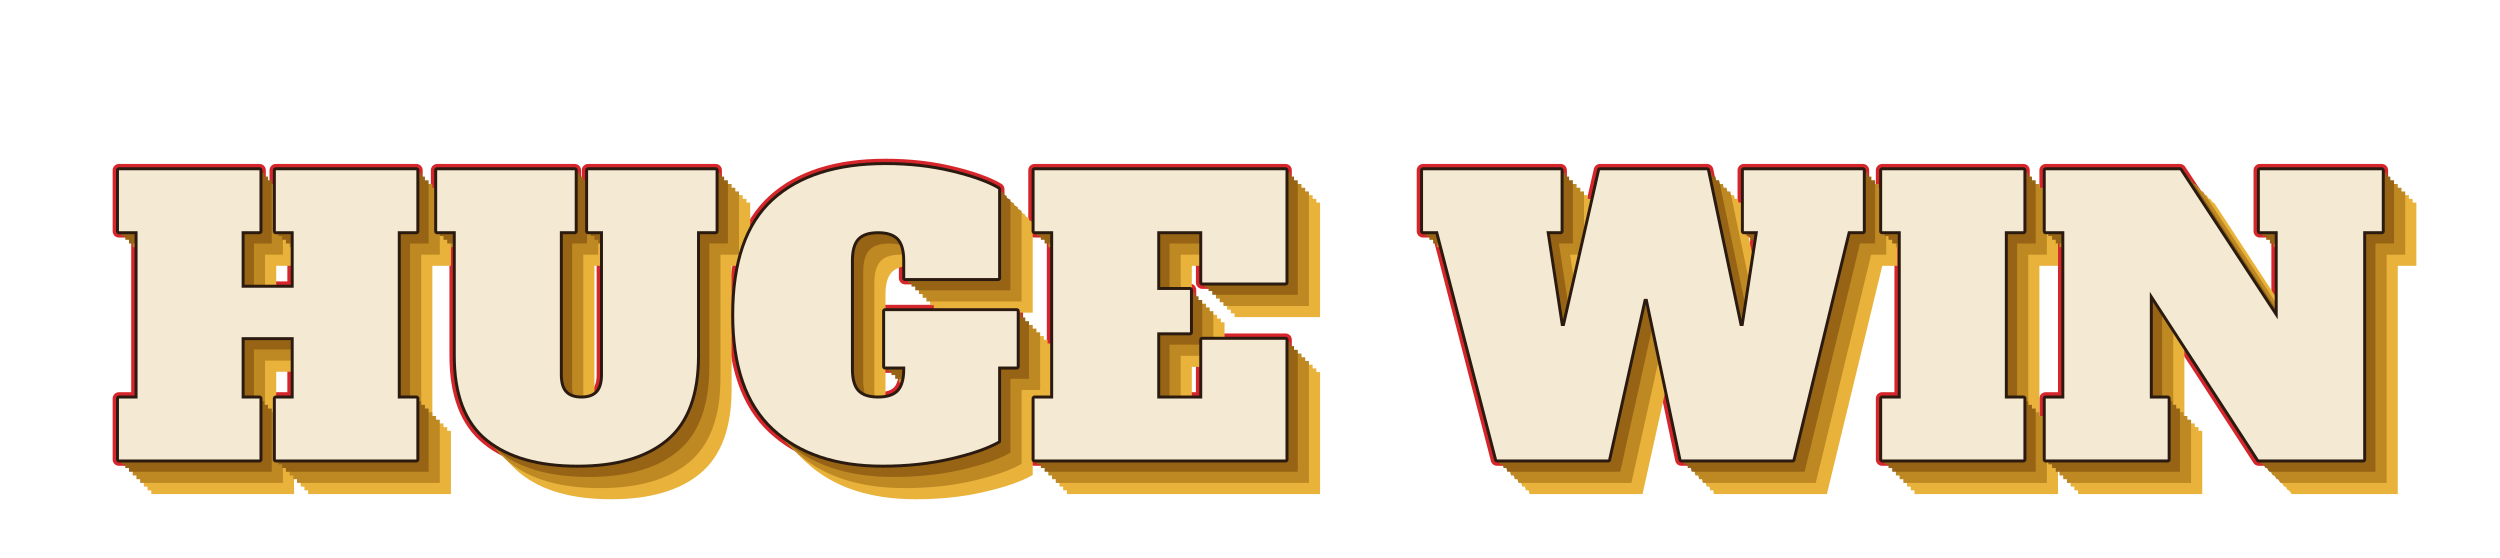
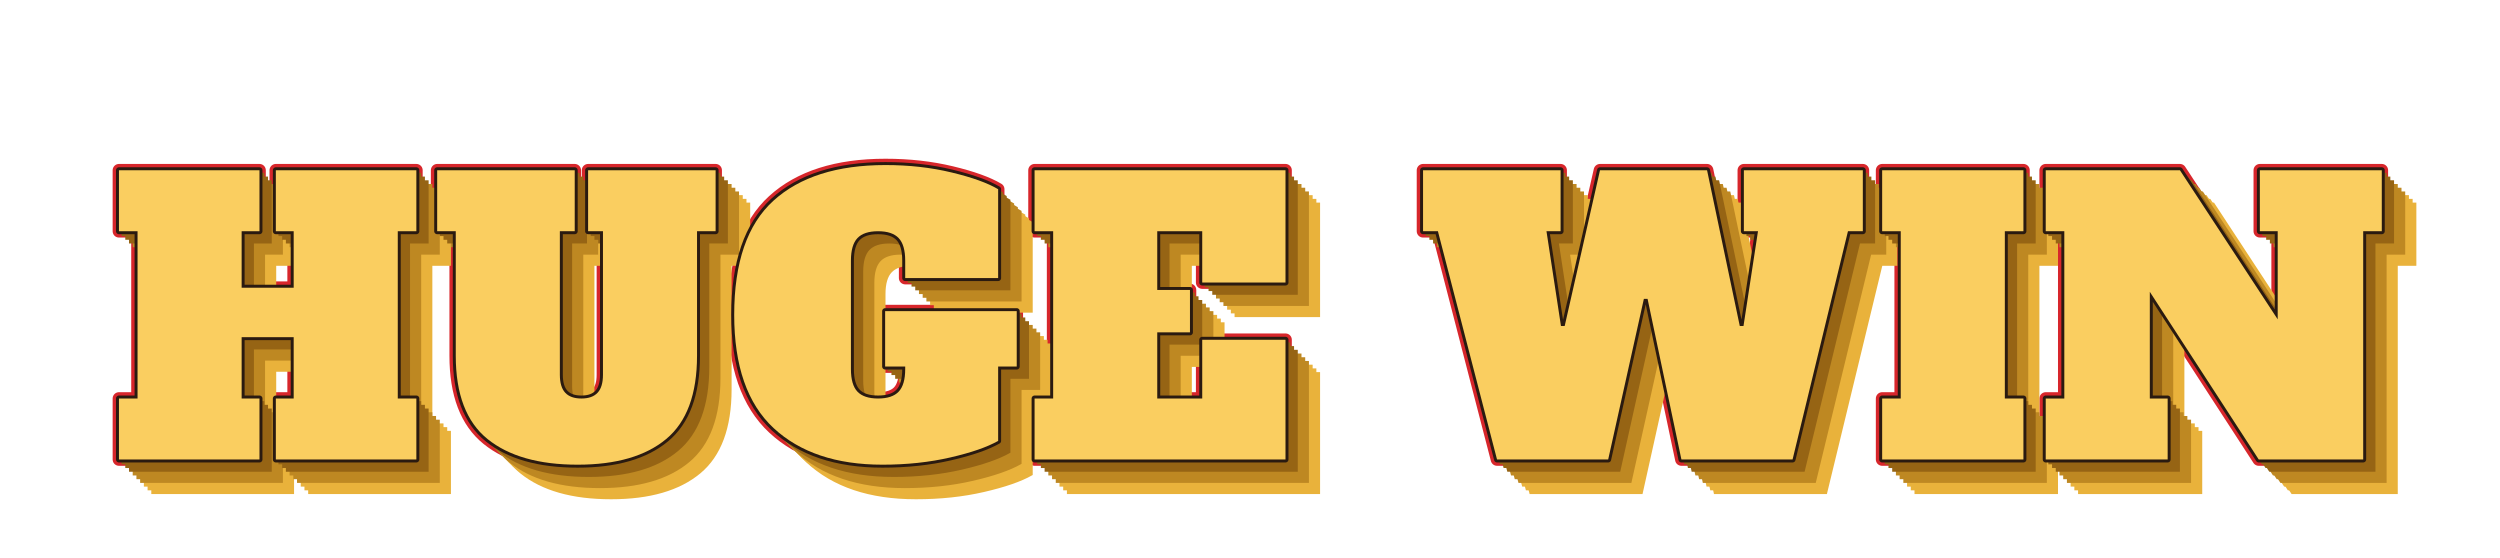
<svg xmlns="http://www.w3.org/2000/svg" width="1345" height="300" viewBox="0 0 1345 300">
  <g id="accent-keyline">
    <path transform="translate(60.00,247.20) scale(0.2,-0.2)" d="M820 614H770V164H820V0H442V164H490V329H350V164H398V0H20V164H70V614H20V778H398V614H350V462H490V614H442V778H820Z" fill="#D7262B" stroke="#D7262B" stroke-width="34" stroke-linejoin="round" />
    <path transform="translate(232.00,247.20) scale(0.2,-0.2)" d="M66 279V614H16V778H386V614H346V228Q346 195 360.5 179.5Q375 164 404 164Q433 164 447.5 179.5Q462 195 462 228V614H422V778H765V614H715V279Q715 124 632.0 55.0Q549 -14 394 -14Q237 -14 151.5 55.0Q66 124 66 279Z" fill="#D7262B" stroke="#D7262B" stroke-width="34" stroke-linejoin="round" />
    <path transform="translate(392.20,247.20) scale(0.2,-0.2)" d="M774 250H724V50Q680 25 595.5 5.5Q511 -14 413 -14Q226 -14 120.0 84.5Q14 183 14 389Q14 600 119.5 696.0Q225 792 421 792Q516 792 599.0 772.0Q682 752 724 727V488H474V535Q474 577 456.5 595.5Q439 614 401 614Q363 614 345.5 595.5Q328 577 328 535V243Q328 201 345.5 182.5Q363 164 401 164Q439 164 456.5 182.5Q474 201 474 243V250H420V399H774Z" fill="#D7262B" stroke="#D7262B" stroke-width="34" stroke-linejoin="round" />
    <path transform="translate(552.60,247.20) scale(0.2,-0.2)" d="M20 0V164H70V614H20V778H695V476H471V614H350V456H438V342H350V164H471V322H695V0Z" fill="#D7262B" stroke="#D7262B" stroke-width="34" stroke-linejoin="round" />
    <path transform="translate(699.20,247.20) scale(0.2,-0.2)" d="" fill="#D7262B" stroke="#D7262B" stroke-width="34" stroke-linejoin="round" />
    <path transform="translate(763.20,247.20) scale(0.2,-0.2)" d="M875 778H1195V614H1155L1006 0H707L616 432H606L510 0H211L52 614H12V778H382V614H344L383 359H393L488 778H776L864 359H874L913 614H875Z" fill="#D7262B" stroke="#D7262B" stroke-width="34" stroke-linejoin="round" />
    <path transform="translate(1008.60,247.20) scale(0.2,-0.2)" d="M20 0V164H70V614H20V778H400V614H350V164H400V0Z" fill="#D7262B" stroke="#D7262B" stroke-width="34" stroke-linejoin="round" />
    <path transform="translate(1096.60,247.20) scale(0.2,-0.2)" d="M596 778H924V614H874V0H593L300 451V164H348V0H20V164H70V614H20V778H381L644 377V614H596Z" fill="#D7262B" stroke="#D7262B" stroke-width="34" stroke-linejoin="round" />
  </g>
  <g id="outline-extrusion">
    <g transform="translate(18,18)">
      <path transform="translate(60.00,247.20) scale(0.2,-0.2)" d="M820 614H770V164H820V0H442V164H490V329H350V164H398V0H20V164H70V614H20V778H398V614H350V462H490V614H442V778H820Z" fill="#E9B23B" stroke="#E9B23B" stroke-width="6" />
      <path transform="translate(232.00,247.20) scale(0.2,-0.2)" d="M66 279V614H16V778H386V614H346V228Q346 195 360.5 179.5Q375 164 404 164Q433 164 447.5 179.5Q462 195 462 228V614H422V778H765V614H715V279Q715 124 632.0 55.0Q549 -14 394 -14Q237 -14 151.5 55.0Q66 124 66 279Z" fill="#E9B23B" stroke="#E9B23B" stroke-width="6" />
      <path transform="translate(392.20,247.20) scale(0.2,-0.2)" d="M774 250H724V50Q680 25 595.5 5.5Q511 -14 413 -14Q226 -14 120.0 84.5Q14 183 14 389Q14 600 119.5 696.0Q225 792 421 792Q516 792 599.0 772.0Q682 752 724 727V488H474V535Q474 577 456.5 595.5Q439 614 401 614Q363 614 345.5 595.5Q328 577 328 535V243Q328 201 345.5 182.5Q363 164 401 164Q439 164 456.5 182.5Q474 201 474 243V250H420V399H774Z" fill="#E9B23B" stroke="#E9B23B" stroke-width="6" />
      <path transform="translate(552.60,247.20) scale(0.2,-0.2)" d="M20 0V164H70V614H20V778H695V476H471V614H350V456H438V342H350V164H471V322H695V0Z" fill="#E9B23B" stroke="#E9B23B" stroke-width="6" />
      <path transform="translate(699.20,247.20) scale(0.2,-0.2)" d="" fill="#E9B23B" stroke="#E9B23B" stroke-width="6" />
      <path transform="translate(763.20,247.20) scale(0.2,-0.2)" d="M875 778H1195V614H1155L1006 0H707L616 432H606L510 0H211L52 614H12V778H382V614H344L383 359H393L488 778H776L864 359H874L913 614H875Z" fill="#E9B23B" stroke="#E9B23B" stroke-width="6" />
      <path transform="translate(1008.60,247.20) scale(0.2,-0.2)" d="M20 0V164H70V614H20V778H400V614H350V164H400V0Z" fill="#E9B23B" stroke="#E9B23B" stroke-width="6" />
      <path transform="translate(1096.60,247.20) scale(0.2,-0.2)" d="M596 778H924V614H874V0H593L300 451V164H348V0H20V164H70V614H20V778H381L644 377V614H596Z" fill="#E9B23B" stroke="#E9B23B" stroke-width="6" />
    </g>
    <g transform="translate(16,16)">
      <path transform="translate(60.00,247.20) scale(0.2,-0.2)" d="M820 614H770V164H820V0H442V164H490V329H350V164H398V0H20V164H70V614H20V778H398V614H350V462H490V614H442V778H820Z" fill="#E9B23B" stroke="#E9B23B" stroke-width="6" />
      <path transform="translate(232.00,247.20) scale(0.2,-0.2)" d="M66 279V614H16V778H386V614H346V228Q346 195 360.5 179.5Q375 164 404 164Q433 164 447.5 179.5Q462 195 462 228V614H422V778H765V614H715V279Q715 124 632.0 55.0Q549 -14 394 -14Q237 -14 151.5 55.0Q66 124 66 279Z" fill="#E9B23B" stroke="#E9B23B" stroke-width="6" />
      <path transform="translate(392.20,247.20) scale(0.2,-0.2)" d="M774 250H724V50Q680 25 595.5 5.5Q511 -14 413 -14Q226 -14 120.0 84.5Q14 183 14 389Q14 600 119.5 696.0Q225 792 421 792Q516 792 599.0 772.0Q682 752 724 727V488H474V535Q474 577 456.5 595.5Q439 614 401 614Q363 614 345.5 595.5Q328 577 328 535V243Q328 201 345.5 182.5Q363 164 401 164Q439 164 456.5 182.5Q474 201 474 243V250H420V399H774Z" fill="#E9B23B" stroke="#E9B23B" stroke-width="6" />
      <path transform="translate(552.60,247.20) scale(0.2,-0.2)" d="M20 0V164H70V614H20V778H695V476H471V614H350V456H438V342H350V164H471V322H695V0Z" fill="#E9B23B" stroke="#E9B23B" stroke-width="6" />
      <path transform="translate(699.20,247.20) scale(0.2,-0.2)" d="" fill="#E9B23B" stroke="#E9B23B" stroke-width="6" />
      <path transform="translate(763.20,247.20) scale(0.2,-0.2)" d="M875 778H1195V614H1155L1006 0H707L616 432H606L510 0H211L52 614H12V778H382V614H344L383 359H393L488 778H776L864 359H874L913 614H875Z" fill="#E9B23B" stroke="#E9B23B" stroke-width="6" />
      <path transform="translate(1008.60,247.20) scale(0.2,-0.2)" d="M20 0V164H70V614H20V778H400V614H350V164H400V0Z" fill="#E9B23B" stroke="#E9B23B" stroke-width="6" />
      <path transform="translate(1096.60,247.20) scale(0.2,-0.2)" d="M596 778H924V614H874V0H593L300 451V164H348V0H20V164H70V614H20V778H381L644 377V614H596Z" fill="#E9B23B" stroke="#E9B23B" stroke-width="6" />
    </g>
    <g transform="translate(14,14)">
      <path transform="translate(60.00,247.20) scale(0.2,-0.2)" d="M820 614H770V164H820V0H442V164H490V329H350V164H398V0H20V164H70V614H20V778H398V614H350V462H490V614H442V778H820Z" fill="#E9B23B" stroke="#E9B23B" stroke-width="6" />
      <path transform="translate(232.00,247.20) scale(0.2,-0.2)" d="M66 279V614H16V778H386V614H346V228Q346 195 360.5 179.5Q375 164 404 164Q433 164 447.5 179.5Q462 195 462 228V614H422V778H765V614H715V279Q715 124 632.0 55.0Q549 -14 394 -14Q237 -14 151.5 55.0Q66 124 66 279Z" fill="#E9B23B" stroke="#E9B23B" stroke-width="6" />
      <path transform="translate(392.20,247.20) scale(0.2,-0.2)" d="M774 250H724V50Q680 25 595.5 5.5Q511 -14 413 -14Q226 -14 120.0 84.5Q14 183 14 389Q14 600 119.5 696.0Q225 792 421 792Q516 792 599.0 772.0Q682 752 724 727V488H474V535Q474 577 456.5 595.5Q439 614 401 614Q363 614 345.5 595.5Q328 577 328 535V243Q328 201 345.5 182.5Q363 164 401 164Q439 164 456.5 182.5Q474 201 474 243V250H420V399H774Z" fill="#E9B23B" stroke="#E9B23B" stroke-width="6" />
      <path transform="translate(552.60,247.20) scale(0.2,-0.2)" d="M20 0V164H70V614H20V778H695V476H471V614H350V456H438V342H350V164H471V322H695V0Z" fill="#E9B23B" stroke="#E9B23B" stroke-width="6" />
      <path transform="translate(699.20,247.20) scale(0.2,-0.2)" d="" fill="#E9B23B" stroke="#E9B23B" stroke-width="6" />
      <path transform="translate(763.20,247.20) scale(0.2,-0.2)" d="M875 778H1195V614H1155L1006 0H707L616 432H606L510 0H211L52 614H12V778H382V614H344L383 359H393L488 778H776L864 359H874L913 614H875Z" fill="#E9B23B" stroke="#E9B23B" stroke-width="6" />
      <path transform="translate(1008.60,247.20) scale(0.2,-0.2)" d="M20 0V164H70V614H20V778H400V614H350V164H400V0Z" fill="#E9B23B" stroke="#E9B23B" stroke-width="6" />
      <path transform="translate(1096.60,247.20) scale(0.2,-0.2)" d="M596 778H924V614H874V0H593L300 451V164H348V0H20V164H70V614H20V778H381L644 377V614H596Z" fill="#E9B23B" stroke="#E9B23B" stroke-width="6" />
    </g>
    <g transform="translate(12,12)">
      <path transform="translate(60.00,247.20) scale(0.2,-0.2)" d="M820 614H770V164H820V0H442V164H490V329H350V164H398V0H20V164H70V614H20V778H398V614H350V462H490V614H442V778H820Z" fill="#BE8822" stroke="#BE8822" stroke-width="6" />
      <path transform="translate(232.00,247.20) scale(0.2,-0.2)" d="M66 279V614H16V778H386V614H346V228Q346 195 360.5 179.5Q375 164 404 164Q433 164 447.5 179.5Q462 195 462 228V614H422V778H765V614H715V279Q715 124 632.0 55.0Q549 -14 394 -14Q237 -14 151.5 55.0Q66 124 66 279Z" fill="#BE8822" stroke="#BE8822" stroke-width="6" />
      <path transform="translate(392.20,247.20) scale(0.2,-0.2)" d="M774 250H724V50Q680 25 595.5 5.5Q511 -14 413 -14Q226 -14 120.0 84.5Q14 183 14 389Q14 600 119.5 696.0Q225 792 421 792Q516 792 599.0 772.0Q682 752 724 727V488H474V535Q474 577 456.5 595.5Q439 614 401 614Q363 614 345.5 595.5Q328 577 328 535V243Q328 201 345.5 182.5Q363 164 401 164Q439 164 456.5 182.5Q474 201 474 243V250H420V399H774Z" fill="#BE8822" stroke="#BE8822" stroke-width="6" />
      <path transform="translate(552.60,247.20) scale(0.2,-0.2)" d="M20 0V164H70V614H20V778H695V476H471V614H350V456H438V342H350V164H471V322H695V0Z" fill="#BE8822" stroke="#BE8822" stroke-width="6" />
      <path transform="translate(699.20,247.20) scale(0.2,-0.2)" d="" fill="#BE8822" stroke="#BE8822" stroke-width="6" />
      <path transform="translate(763.20,247.20) scale(0.2,-0.2)" d="M875 778H1195V614H1155L1006 0H707L616 432H606L510 0H211L52 614H12V778H382V614H344L383 359H393L488 778H776L864 359H874L913 614H875Z" fill="#BE8822" stroke="#BE8822" stroke-width="6" />
      <path transform="translate(1008.60,247.20) scale(0.2,-0.2)" d="M20 0V164H70V614H20V778H400V614H350V164H400V0Z" fill="#BE8822" stroke="#BE8822" stroke-width="6" />
      <path transform="translate(1096.60,247.20) scale(0.2,-0.2)" d="M596 778H924V614H874V0H593L300 451V164H348V0H20V164H70V614H20V778H381L644 377V614H596Z" fill="#BE8822" stroke="#BE8822" stroke-width="6" />
    </g>
    <g transform="translate(10,10)">
      <path transform="translate(60.00,247.20) scale(0.2,-0.2)" d="M820 614H770V164H820V0H442V164H490V329H350V164H398V0H20V164H70V614H20V778H398V614H350V462H490V614H442V778H820Z" fill="#BE8822" stroke="#BE8822" stroke-width="6" />
      <path transform="translate(232.00,247.20) scale(0.2,-0.2)" d="M66 279V614H16V778H386V614H346V228Q346 195 360.5 179.5Q375 164 404 164Q433 164 447.5 179.5Q462 195 462 228V614H422V778H765V614H715V279Q715 124 632.0 55.0Q549 -14 394 -14Q237 -14 151.5 55.0Q66 124 66 279Z" fill="#BE8822" stroke="#BE8822" stroke-width="6" />
      <path transform="translate(392.20,247.20) scale(0.2,-0.2)" d="M774 250H724V50Q680 25 595.5 5.5Q511 -14 413 -14Q226 -14 120.0 84.5Q14 183 14 389Q14 600 119.5 696.0Q225 792 421 792Q516 792 599.0 772.0Q682 752 724 727V488H474V535Q474 577 456.5 595.5Q439 614 401 614Q363 614 345.5 595.5Q328 577 328 535V243Q328 201 345.5 182.5Q363 164 401 164Q439 164 456.5 182.5Q474 201 474 243V250H420V399H774Z" fill="#BE8822" stroke="#BE8822" stroke-width="6" />
      <path transform="translate(552.60,247.20) scale(0.2,-0.2)" d="M20 0V164H70V614H20V778H695V476H471V614H350V456H438V342H350V164H471V322H695V0Z" fill="#BE8822" stroke="#BE8822" stroke-width="6" />
      <path transform="translate(699.20,247.20) scale(0.2,-0.2)" d="" fill="#BE8822" stroke="#BE8822" stroke-width="6" />
      <path transform="translate(763.20,247.20) scale(0.2,-0.2)" d="M875 778H1195V614H1155L1006 0H707L616 432H606L510 0H211L52 614H12V778H382V614H344L383 359H393L488 778H776L864 359H874L913 614H875Z" fill="#BE8822" stroke="#BE8822" stroke-width="6" />
      <path transform="translate(1008.60,247.20) scale(0.2,-0.2)" d="M20 0V164H70V614H20V778H400V614H350V164H400V0Z" fill="#BE8822" stroke="#BE8822" stroke-width="6" />
      <path transform="translate(1096.60,247.20) scale(0.2,-0.2)" d="M596 778H924V614H874V0H593L300 451V164H348V0H20V164H70V614H20V778H381L644 377V614H596Z" fill="#BE8822" stroke="#BE8822" stroke-width="6" />
    </g>
    <g transform="translate(8,8)">
      <path transform="translate(60.00,247.20) scale(0.2,-0.2)" d="M820 614H770V164H820V0H442V164H490V329H350V164H398V0H20V164H70V614H20V778H398V614H350V462H490V614H442V778H820Z" fill="#BE8822" stroke="#BE8822" stroke-width="6" />
      <path transform="translate(232.00,247.20) scale(0.2,-0.2)" d="M66 279V614H16V778H386V614H346V228Q346 195 360.5 179.5Q375 164 404 164Q433 164 447.5 179.5Q462 195 462 228V614H422V778H765V614H715V279Q715 124 632.0 55.0Q549 -14 394 -14Q237 -14 151.5 55.0Q66 124 66 279Z" fill="#BE8822" stroke="#BE8822" stroke-width="6" />
      <path transform="translate(392.20,247.20) scale(0.2,-0.2)" d="M774 250H724V50Q680 25 595.5 5.5Q511 -14 413 -14Q226 -14 120.0 84.5Q14 183 14 389Q14 600 119.5 696.0Q225 792 421 792Q516 792 599.0 772.0Q682 752 724 727V488H474V535Q474 577 456.5 595.5Q439 614 401 614Q363 614 345.5 595.5Q328 577 328 535V243Q328 201 345.5 182.5Q363 164 401 164Q439 164 456.5 182.5Q474 201 474 243V250H420V399H774Z" fill="#BE8822" stroke="#BE8822" stroke-width="6" />
      <path transform="translate(552.60,247.20) scale(0.2,-0.2)" d="M20 0V164H70V614H20V778H695V476H471V614H350V456H438V342H350V164H471V322H695V0Z" fill="#BE8822" stroke="#BE8822" stroke-width="6" />
      <path transform="translate(699.20,247.20) scale(0.2,-0.2)" d="" fill="#BE8822" stroke="#BE8822" stroke-width="6" />
      <path transform="translate(763.20,247.20) scale(0.2,-0.2)" d="M875 778H1195V614H1155L1006 0H707L616 432H606L510 0H211L52 614H12V778H382V614H344L383 359H393L488 778H776L864 359H874L913 614H875Z" fill="#BE8822" stroke="#BE8822" stroke-width="6" />
      <path transform="translate(1008.60,247.20) scale(0.2,-0.2)" d="M20 0V164H70V614H20V778H400V614H350V164H400V0Z" fill="#BE8822" stroke="#BE8822" stroke-width="6" />
      <path transform="translate(1096.60,247.20) scale(0.2,-0.2)" d="M596 778H924V614H874V0H593L300 451V164H348V0H20V164H70V614H20V778H381L644 377V614H596Z" fill="#BE8822" stroke="#BE8822" stroke-width="6" />
    </g>
    <g transform="translate(6,6)">
      <path transform="translate(60.00,247.20) scale(0.2,-0.2)" d="M820 614H770V164H820V0H442V164H490V329H350V164H398V0H20V164H70V614H20V778H398V614H350V462H490V614H442V778H820Z" fill="#966414" stroke="#966414" stroke-width="6" />
      <path transform="translate(232.00,247.20) scale(0.2,-0.2)" d="M66 279V614H16V778H386V614H346V228Q346 195 360.5 179.5Q375 164 404 164Q433 164 447.5 179.5Q462 195 462 228V614H422V778H765V614H715V279Q715 124 632.0 55.0Q549 -14 394 -14Q237 -14 151.5 55.0Q66 124 66 279Z" fill="#966414" stroke="#966414" stroke-width="6" />
      <path transform="translate(392.20,247.20) scale(0.2,-0.2)" d="M774 250H724V50Q680 25 595.5 5.5Q511 -14 413 -14Q226 -14 120.0 84.5Q14 183 14 389Q14 600 119.5 696.0Q225 792 421 792Q516 792 599.0 772.0Q682 752 724 727V488H474V535Q474 577 456.5 595.5Q439 614 401 614Q363 614 345.5 595.5Q328 577 328 535V243Q328 201 345.5 182.5Q363 164 401 164Q439 164 456.5 182.5Q474 201 474 243V250H420V399H774Z" fill="#966414" stroke="#966414" stroke-width="6" />
      <path transform="translate(552.60,247.20) scale(0.2,-0.2)" d="M20 0V164H70V614H20V778H695V476H471V614H350V456H438V342H350V164H471V322H695V0Z" fill="#966414" stroke="#966414" stroke-width="6" />
      <path transform="translate(699.20,247.20) scale(0.2,-0.2)" d="" fill="#966414" stroke="#966414" stroke-width="6" />
      <path transform="translate(763.20,247.20) scale(0.2,-0.2)" d="M875 778H1195V614H1155L1006 0H707L616 432H606L510 0H211L52 614H12V778H382V614H344L383 359H393L488 778H776L864 359H874L913 614H875Z" fill="#966414" stroke="#966414" stroke-width="6" />
      <path transform="translate(1008.60,247.20) scale(0.2,-0.2)" d="M20 0V164H70V614H20V778H400V614H350V164H400V0Z" fill="#966414" stroke="#966414" stroke-width="6" />
      <path transform="translate(1096.60,247.20) scale(0.2,-0.2)" d="M596 778H924V614H874V0H593L300 451V164H348V0H20V164H70V614H20V778H381L644 377V614H596Z" fill="#966414" stroke="#966414" stroke-width="6" />
    </g>
    <g transform="translate(4,4)">
      <path transform="translate(60.00,247.20) scale(0.2,-0.2)" d="M820 614H770V164H820V0H442V164H490V329H350V164H398V0H20V164H70V614H20V778H398V614H350V462H490V614H442V778H820Z" fill="#966414" stroke="#966414" stroke-width="6" />
      <path transform="translate(232.00,247.20) scale(0.2,-0.2)" d="M66 279V614H16V778H386V614H346V228Q346 195 360.5 179.5Q375 164 404 164Q433 164 447.5 179.5Q462 195 462 228V614H422V778H765V614H715V279Q715 124 632.0 55.0Q549 -14 394 -14Q237 -14 151.5 55.0Q66 124 66 279Z" fill="#966414" stroke="#966414" stroke-width="6" />
      <path transform="translate(392.20,247.20) scale(0.2,-0.2)" d="M774 250H724V50Q680 25 595.5 5.5Q511 -14 413 -14Q226 -14 120.0 84.5Q14 183 14 389Q14 600 119.5 696.0Q225 792 421 792Q516 792 599.0 772.0Q682 752 724 727V488H474V535Q474 577 456.5 595.5Q439 614 401 614Q363 614 345.5 595.5Q328 577 328 535V243Q328 201 345.5 182.5Q363 164 401 164Q439 164 456.5 182.5Q474 201 474 243V250H420V399H774Z" fill="#966414" stroke="#966414" stroke-width="6" />
      <path transform="translate(552.60,247.20) scale(0.2,-0.2)" d="M20 0V164H70V614H20V778H695V476H471V614H350V456H438V342H350V164H471V322H695V0Z" fill="#966414" stroke="#966414" stroke-width="6" />
      <path transform="translate(699.20,247.20) scale(0.2,-0.2)" d="" fill="#966414" stroke="#966414" stroke-width="6" />
      <path transform="translate(763.20,247.20) scale(0.2,-0.2)" d="M875 778H1195V614H1155L1006 0H707L616 432H606L510 0H211L52 614H12V778H382V614H344L383 359H393L488 778H776L864 359H874L913 614H875Z" fill="#966414" stroke="#966414" stroke-width="6" />
      <path transform="translate(1008.60,247.20) scale(0.2,-0.2)" d="M20 0V164H70V614H20V778H400V614H350V164H400V0Z" fill="#966414" stroke="#966414" stroke-width="6" />
      <path transform="translate(1096.60,247.20) scale(0.2,-0.2)" d="M596 778H924V614H874V0H593L300 451V164H348V0H20V164H70V614H20V778H381L644 377V614H596Z" fill="#966414" stroke="#966414" stroke-width="6" />
    </g>
    <g transform="translate(2,2)">
      <path transform="translate(60.00,247.20) scale(0.2,-0.2)" d="M820 614H770V164H820V0H442V164H490V329H350V164H398V0H20V164H70V614H20V778H398V614H350V462H490V614H442V778H820Z" fill="#966414" stroke="#966414" stroke-width="6" />
      <path transform="translate(232.00,247.20) scale(0.2,-0.2)" d="M66 279V614H16V778H386V614H346V228Q346 195 360.5 179.5Q375 164 404 164Q433 164 447.5 179.5Q462 195 462 228V614H422V778H765V614H715V279Q715 124 632.0 55.0Q549 -14 394 -14Q237 -14 151.5 55.0Q66 124 66 279Z" fill="#966414" stroke="#966414" stroke-width="6" />
      <path transform="translate(392.20,247.20) scale(0.2,-0.2)" d="M774 250H724V50Q680 25 595.5 5.5Q511 -14 413 -14Q226 -14 120.0 84.5Q14 183 14 389Q14 600 119.5 696.0Q225 792 421 792Q516 792 599.0 772.0Q682 752 724 727V488H474V535Q474 577 456.5 595.5Q439 614 401 614Q363 614 345.5 595.5Q328 577 328 535V243Q328 201 345.5 182.5Q363 164 401 164Q439 164 456.5 182.5Q474 201 474 243V250H420V399H774Z" fill="#966414" stroke="#966414" stroke-width="6" />
      <path transform="translate(552.60,247.20) scale(0.2,-0.2)" d="M20 0V164H70V614H20V778H695V476H471V614H350V456H438V342H350V164H471V322H695V0Z" fill="#966414" stroke="#966414" stroke-width="6" />
      <path transform="translate(699.20,247.20) scale(0.2,-0.2)" d="" fill="#966414" stroke="#966414" stroke-width="6" />
      <path transform="translate(763.20,247.20) scale(0.2,-0.2)" d="M875 778H1195V614H1155L1006 0H707L616 432H606L510 0H211L52 614H12V778H382V614H344L383 359H393L488 778H776L864 359H874L913 614H875Z" fill="#966414" stroke="#966414" stroke-width="6" />
      <path transform="translate(1008.60,247.20) scale(0.2,-0.2)" d="M20 0V164H70V614H20V778H400V614H350V164H400V0Z" fill="#966414" stroke="#966414" stroke-width="6" />
      <path transform="translate(1096.60,247.20) scale(0.2,-0.2)" d="M596 778H924V614H874V0H593L300 451V164H348V0H20V164H70V614H20V778H381L644 377V614H596Z" fill="#966414" stroke="#966414" stroke-width="6" />
    </g>
  </g>
  <g id="ink-outline">
    <path transform="translate(60.00,247.20) scale(0.2,-0.2)" d="M820 614H770V164H820V0H442V164H490V329H350V164H398V0H20V164H70V614H20V778H398V614H350V462H490V614H442V778H820Z" fill="#2A1A10" stroke="#2A1A10" stroke-width="16" stroke-linejoin="round" />
    <path transform="translate(232.00,247.20) scale(0.2,-0.2)" d="M66 279V614H16V778H386V614H346V228Q346 195 360.5 179.5Q375 164 404 164Q433 164 447.5 179.5Q462 195 462 228V614H422V778H765V614H715V279Q715 124 632.0 55.0Q549 -14 394 -14Q237 -14 151.5 55.0Q66 124 66 279Z" fill="#2A1A10" stroke="#2A1A10" stroke-width="16" stroke-linejoin="round" />
    <path transform="translate(392.20,247.20) scale(0.2,-0.2)" d="M774 250H724V50Q680 25 595.5 5.5Q511 -14 413 -14Q226 -14 120.0 84.5Q14 183 14 389Q14 600 119.5 696.0Q225 792 421 792Q516 792 599.0 772.0Q682 752 724 727V488H474V535Q474 577 456.5 595.5Q439 614 401 614Q363 614 345.5 595.5Q328 577 328 535V243Q328 201 345.5 182.5Q363 164 401 164Q439 164 456.5 182.5Q474 201 474 243V250H420V399H774Z" fill="#2A1A10" stroke="#2A1A10" stroke-width="16" stroke-linejoin="round" />
    <path transform="translate(552.60,247.20) scale(0.2,-0.2)" d="M20 0V164H70V614H20V778H695V476H471V614H350V456H438V342H350V164H471V322H695V0Z" fill="#2A1A10" stroke="#2A1A10" stroke-width="16" stroke-linejoin="round" />
    <path transform="translate(699.20,247.20) scale(0.2,-0.2)" d="" fill="#2A1A10" stroke="#2A1A10" stroke-width="16" stroke-linejoin="round" />
    <path transform="translate(763.20,247.20) scale(0.2,-0.2)" d="M875 778H1195V614H1155L1006 0H707L616 432H606L510 0H211L52 614H12V778H382V614H344L383 359H393L488 778H776L864 359H874L913 614H875Z" fill="#2A1A10" stroke="#2A1A10" stroke-width="16" stroke-linejoin="round" />
    <path transform="translate(1008.60,247.20) scale(0.2,-0.2)" d="M20 0V164H70V614H20V778H400V614H350V164H400V0Z" fill="#2A1A10" stroke="#2A1A10" stroke-width="16" stroke-linejoin="round" />
    <path transform="translate(1096.60,247.20) scale(0.2,-0.2)" d="M596 778H924V614H874V0H593L300 451V164H348V0H20V164H70V614H20V778H381L644 377V614H596Z" fill="#2A1A10" stroke="#2A1A10" stroke-width="16" stroke-linejoin="round" />
  </g>
  <g id="face">
-     <path transform="translate(60.00,247.20) scale(0.2,-0.2)" d="M820 614H770V164H820V0H442V164H490V329H350V164H398V0H20V164H70V614H20V778H398V614H350V462H490V614H442V778H820Z" fill="#F4E9D2" />
-     <path transform="translate(232.00,247.20) scale(0.2,-0.2)" d="M66 279V614H16V778H386V614H346V228Q346 195 360.5 179.5Q375 164 404 164Q433 164 447.5 179.5Q462 195 462 228V614H422V778H765V614H715V279Q715 124 632.0 55.0Q549 -14 394 -14Q237 -14 151.5 55.0Q66 124 66 279Z" fill="#F4E9D2" />
-     <path transform="translate(392.20,247.20) scale(0.2,-0.2)" d="M774 250H724V50Q680 25 595.5 5.5Q511 -14 413 -14Q226 -14 120.0 84.5Q14 183 14 389Q14 600 119.5 696.0Q225 792 421 792Q516 792 599.0 772.0Q682 752 724 727V488H474V535Q474 577 456.5 595.5Q439 614 401 614Q363 614 345.5 595.5Q328 577 328 535V243Q328 201 345.5 182.5Q363 164 401 164Q439 164 456.5 182.5Q474 201 474 243V250H420V399H774Z" fill="#F4E9D2" />
-     <path transform="translate(552.60,247.20) scale(0.2,-0.2)" d="M20 0V164H70V614H20V778H695V476H471V614H350V456H438V342H350V164H471V322H695V0Z" fill="#F4E9D2" />
-     <path transform="translate(699.20,247.20) scale(0.2,-0.2)" d="" fill="#F4E9D2" />
-     <path transform="translate(763.20,247.20) scale(0.2,-0.2)" d="M875 778H1195V614H1155L1006 0H707L616 432H606L510 0H211L52 614H12V778H382V614H344L383 359H393L488 778H776L864 359H874L913 614H875Z" fill="#F4E9D2" />
-     <path transform="translate(1008.60,247.20) scale(0.2,-0.2)" d="M20 0V164H70V614H20V778H400V614H350V164H400V0Z" fill="#F4E9D2" />
-     <path transform="translate(1096.60,247.20) scale(0.2,-0.2)" d="M596 778H924V614H874V0H593L300 451V164H348V0H20V164H70V614H20V778H381L644 377V614H596Z" fill="#F4E9D2" />
+     <path transform="translate(60.00,247.20) scale(0.2,-0.2)" d="M820 614H770V164H820V0H442V164H490V329H350V164H398V0H20V164H70V614H20V778H398V614H350V462H490V614H442V778H820Z" fill="#FACE60" />
+     <path transform="translate(232.00,247.20) scale(0.2,-0.2)" d="M66 279V614H16V778H386V614H346V228Q346 195 360.5 179.5Q375 164 404 164Q433 164 447.5 179.5Q462 195 462 228V614H422V778H765V614H715V279Q715 124 632.0 55.0Q549 -14 394 -14Q237 -14 151.5 55.0Q66 124 66 279Z" fill="#FACE60" />
+     <path transform="translate(392.20,247.20) scale(0.2,-0.2)" d="M774 250H724V50Q680 25 595.5 5.5Q511 -14 413 -14Q226 -14 120.0 84.5Q14 183 14 389Q14 600 119.5 696.0Q225 792 421 792Q516 792 599.0 772.0Q682 752 724 727V488H474V535Q474 577 456.5 595.5Q439 614 401 614Q363 614 345.5 595.5Q328 577 328 535V243Q328 201 345.5 182.5Q363 164 401 164Q439 164 456.5 182.5Q474 201 474 243V250H420V399H774Z" fill="#FACE60" />
+     <path transform="translate(552.60,247.20) scale(0.2,-0.2)" d="M20 0V164H70V614H20V778H695V476H471V614H350V456H438V342H350V164H471V322H695V0Z" fill="#FACE60" />
+     <path transform="translate(699.20,247.20) scale(0.2,-0.2)" d="" fill="#FACE60" />
+     <path transform="translate(763.20,247.20) scale(0.2,-0.2)" d="M875 778H1195V614H1155L1006 0H707L616 432H606L510 0H211L52 614H12V778H382V614H344L383 359H393L488 778H776L864 359H874L913 614H875Z" fill="#FACE60" />
+     <path transform="translate(1008.60,247.20) scale(0.2,-0.2)" d="M20 0V164H70V614H20V778H400V614H350V164H400V0Z" fill="#FACE60" />
+     <path transform="translate(1096.60,247.20) scale(0.2,-0.2)" d="M596 778H924V614H874V0H593L300 451V164H348V0H20V164H70V614H20V778H381L644 377V614H596Z" fill="#FACE60" />
  </g>
</svg>
